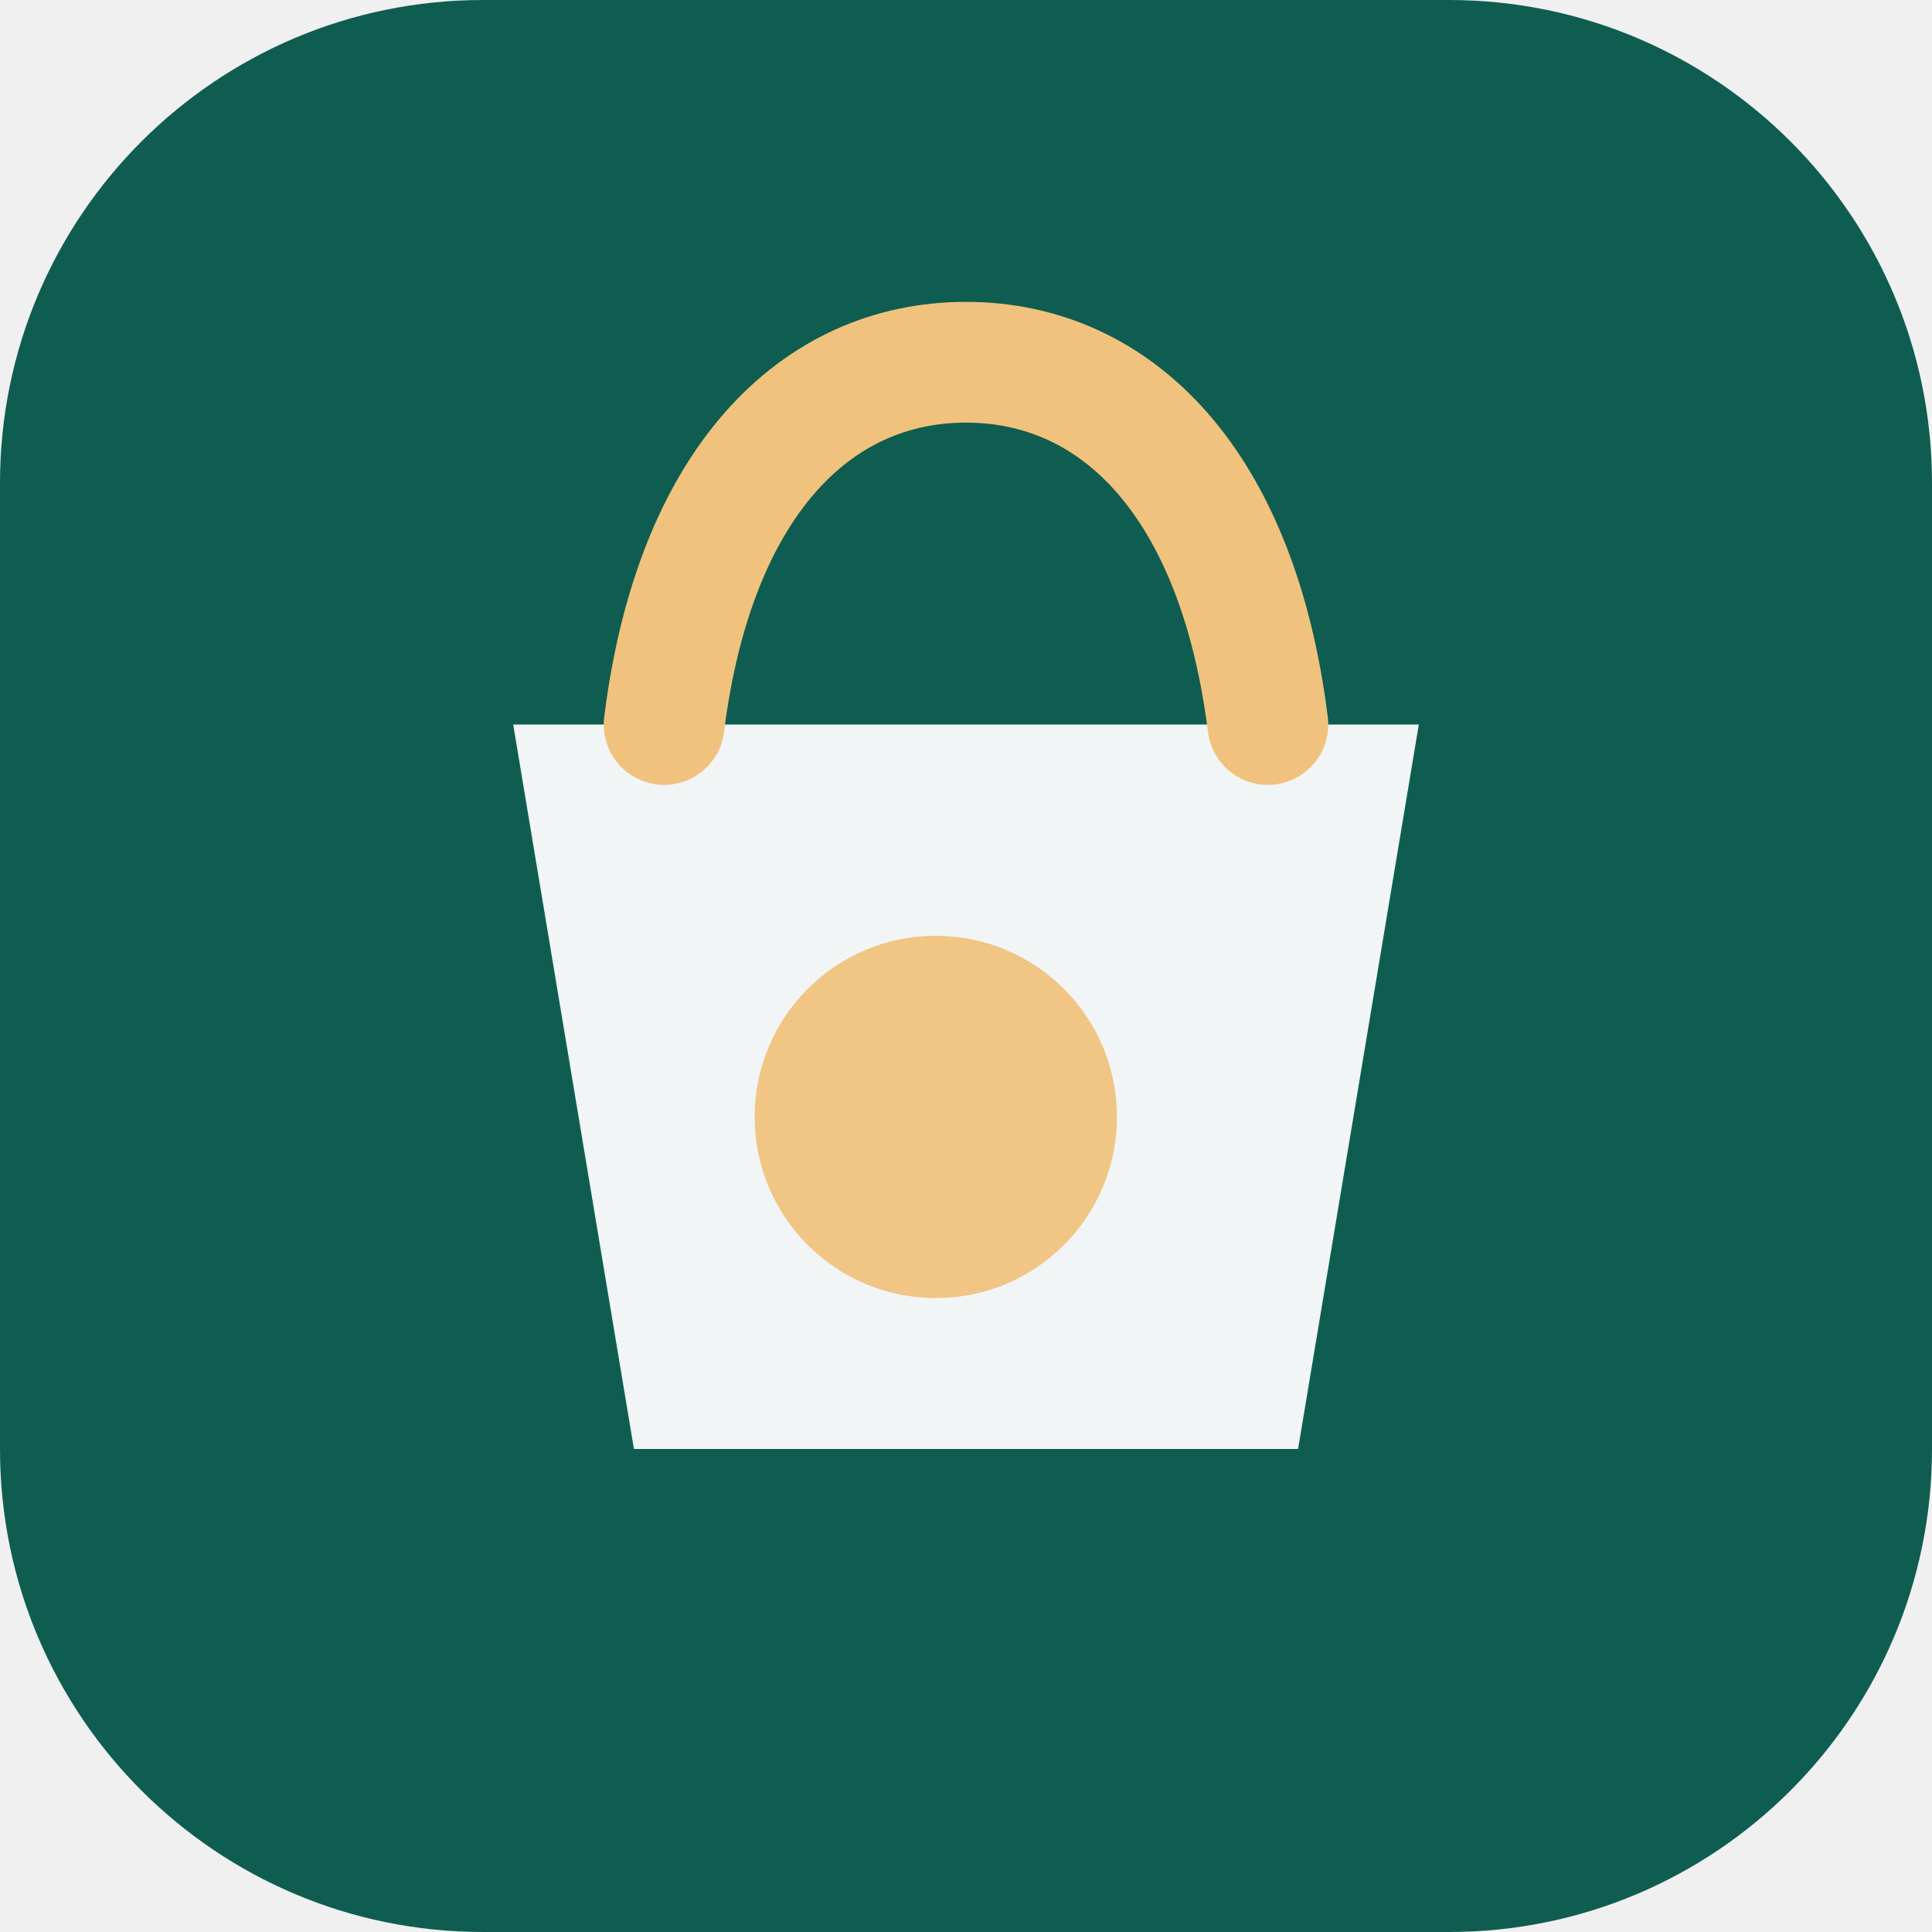
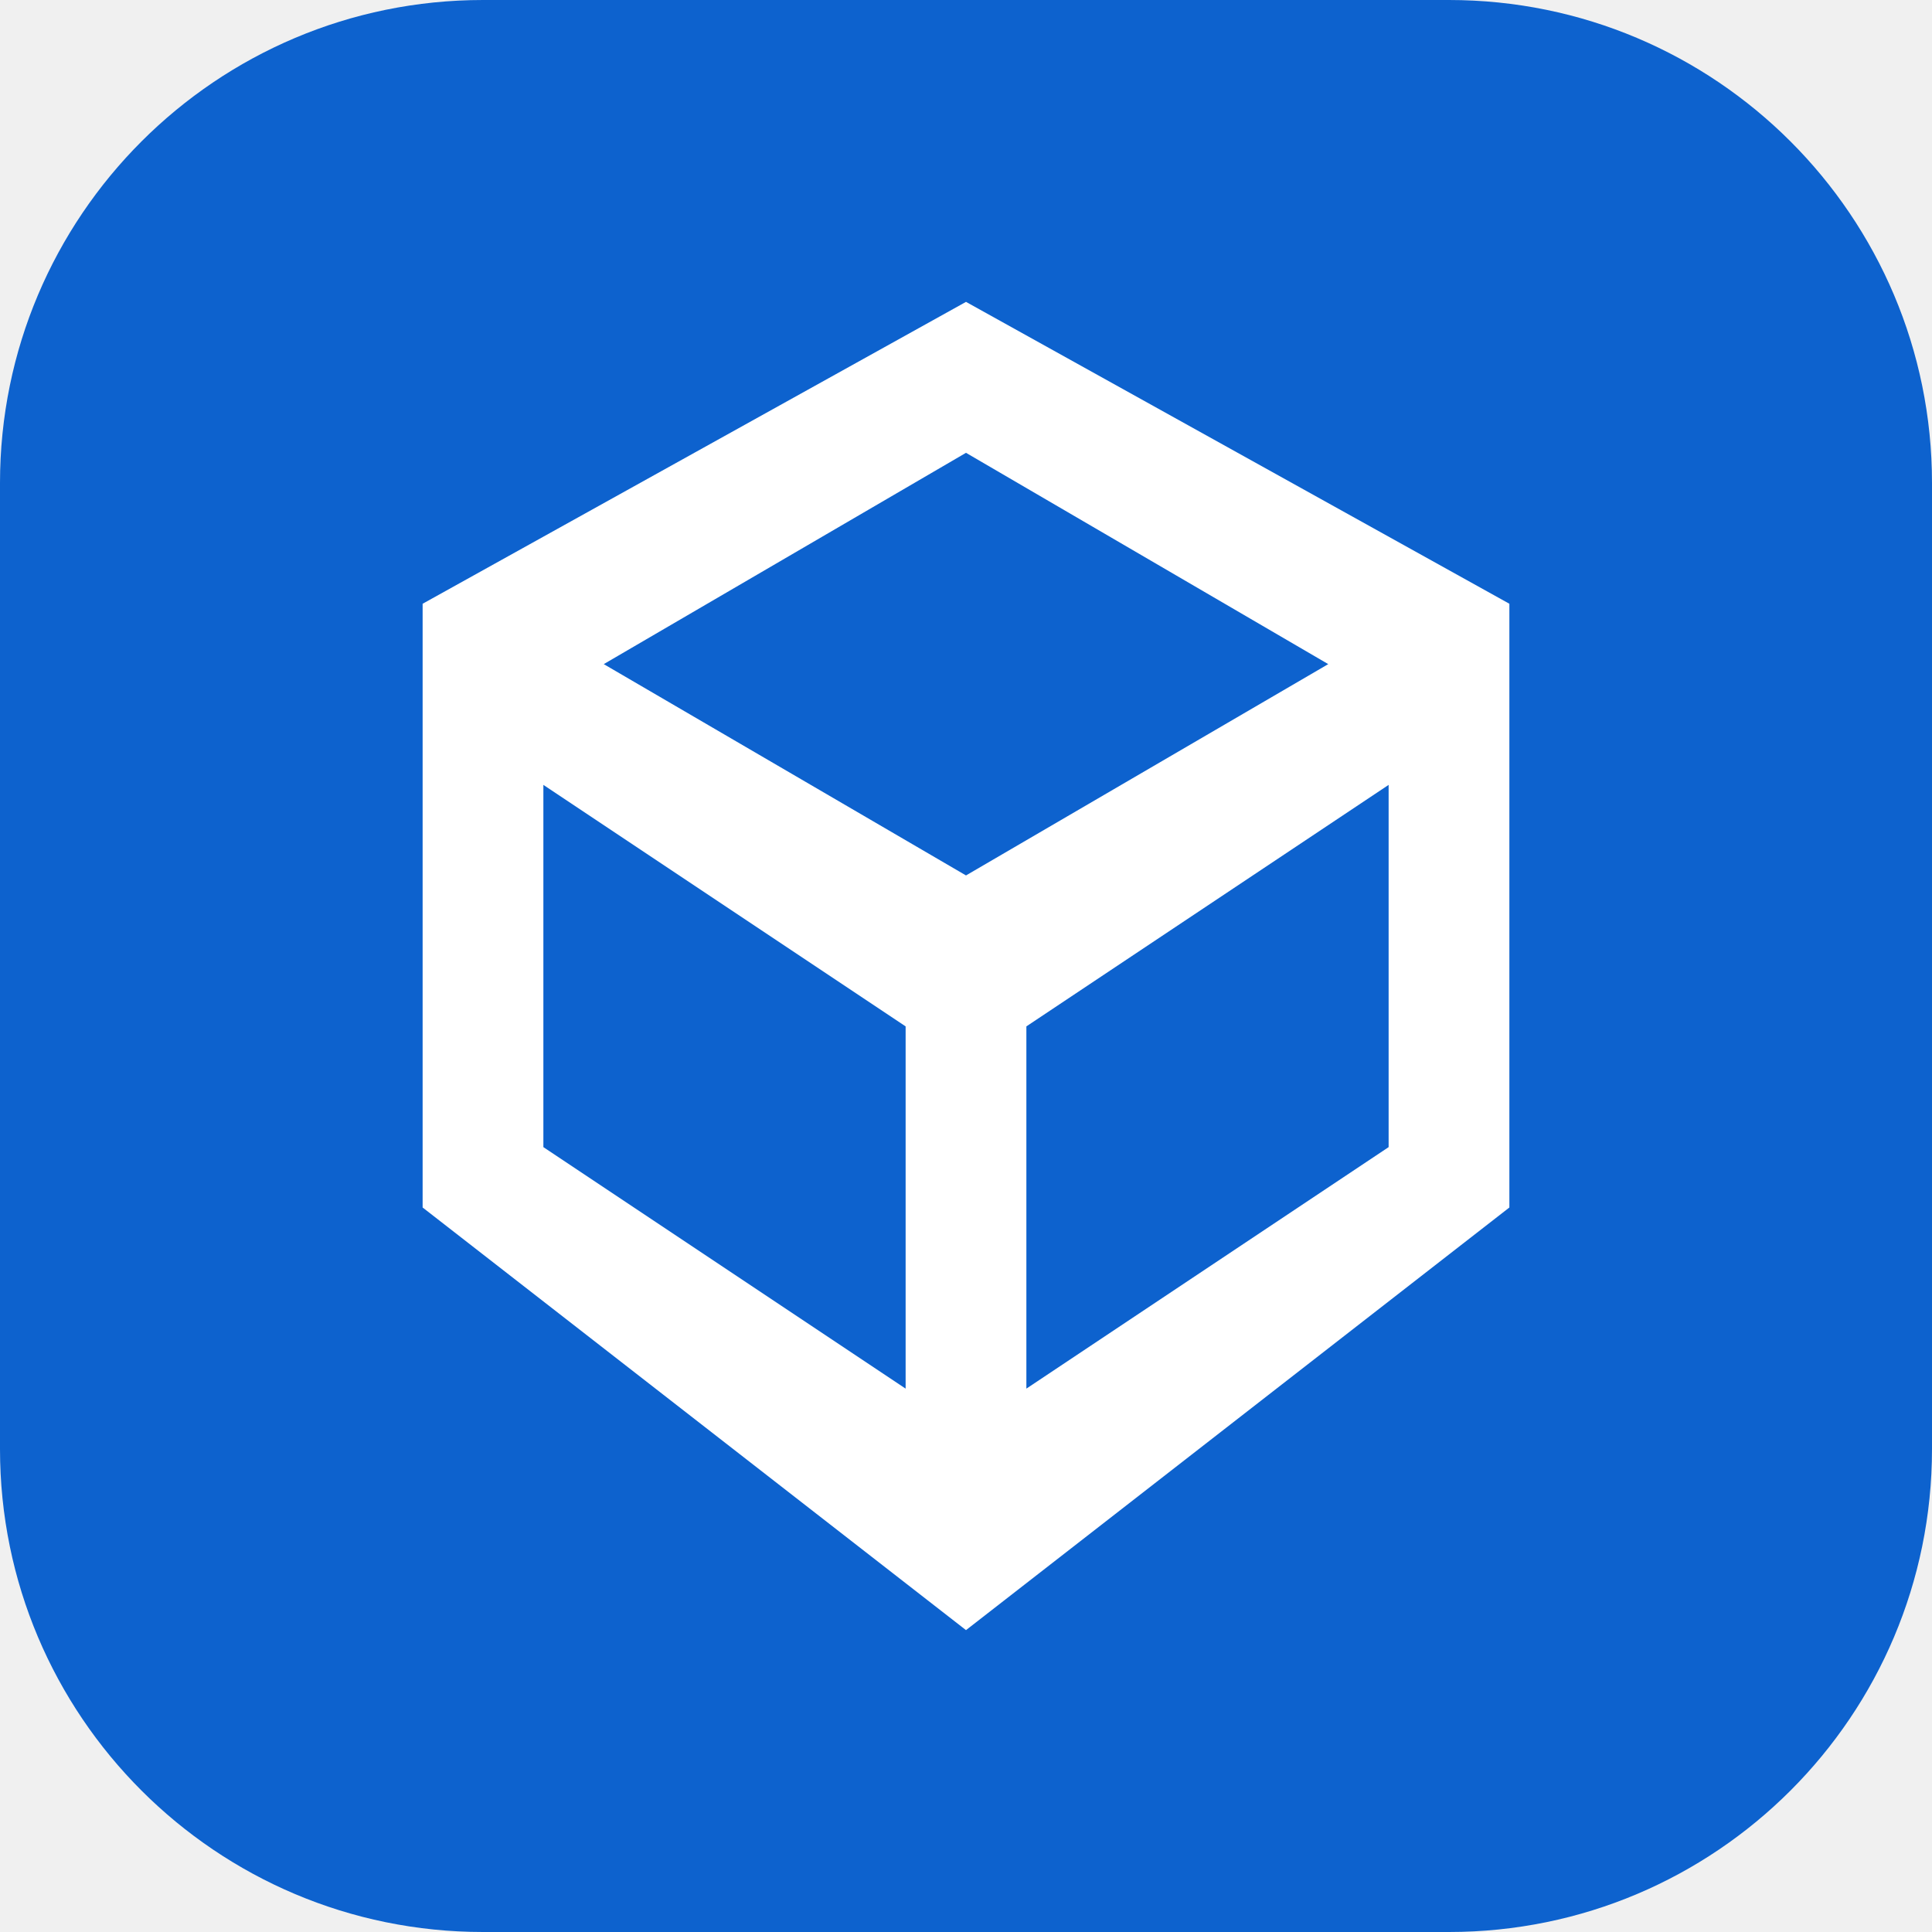
<svg xmlns="http://www.w3.org/2000/svg" viewBox="0 0 64 64">
-   <rect width="64" height="64" rx="16" fill="#0f5d50" />
-   <path d="M17 24h30l-4 24H21l-4-24Z" fill="#fff" opacity=".94" />
-   <path d="M22 24c1-8 5-12 10-12s9 4 10 12" fill="none" stroke="#f1c27d" stroke-width="4" stroke-linecap="round" />
-   <circle cx="31" cy="37" r="6" fill="#f1c27d" opacity=".95" />
+   <rect width="64" height="64" rx="16" fill="#0d62ce" />
+   <path fill="#fff" d="M14 20 32 10l18 10v20L32 54 14 40zM32 15 20 22l12 7 12-7zm-14 11v12l12 8V34zm28 0-12 8v12l12-8z" />
</svg>
